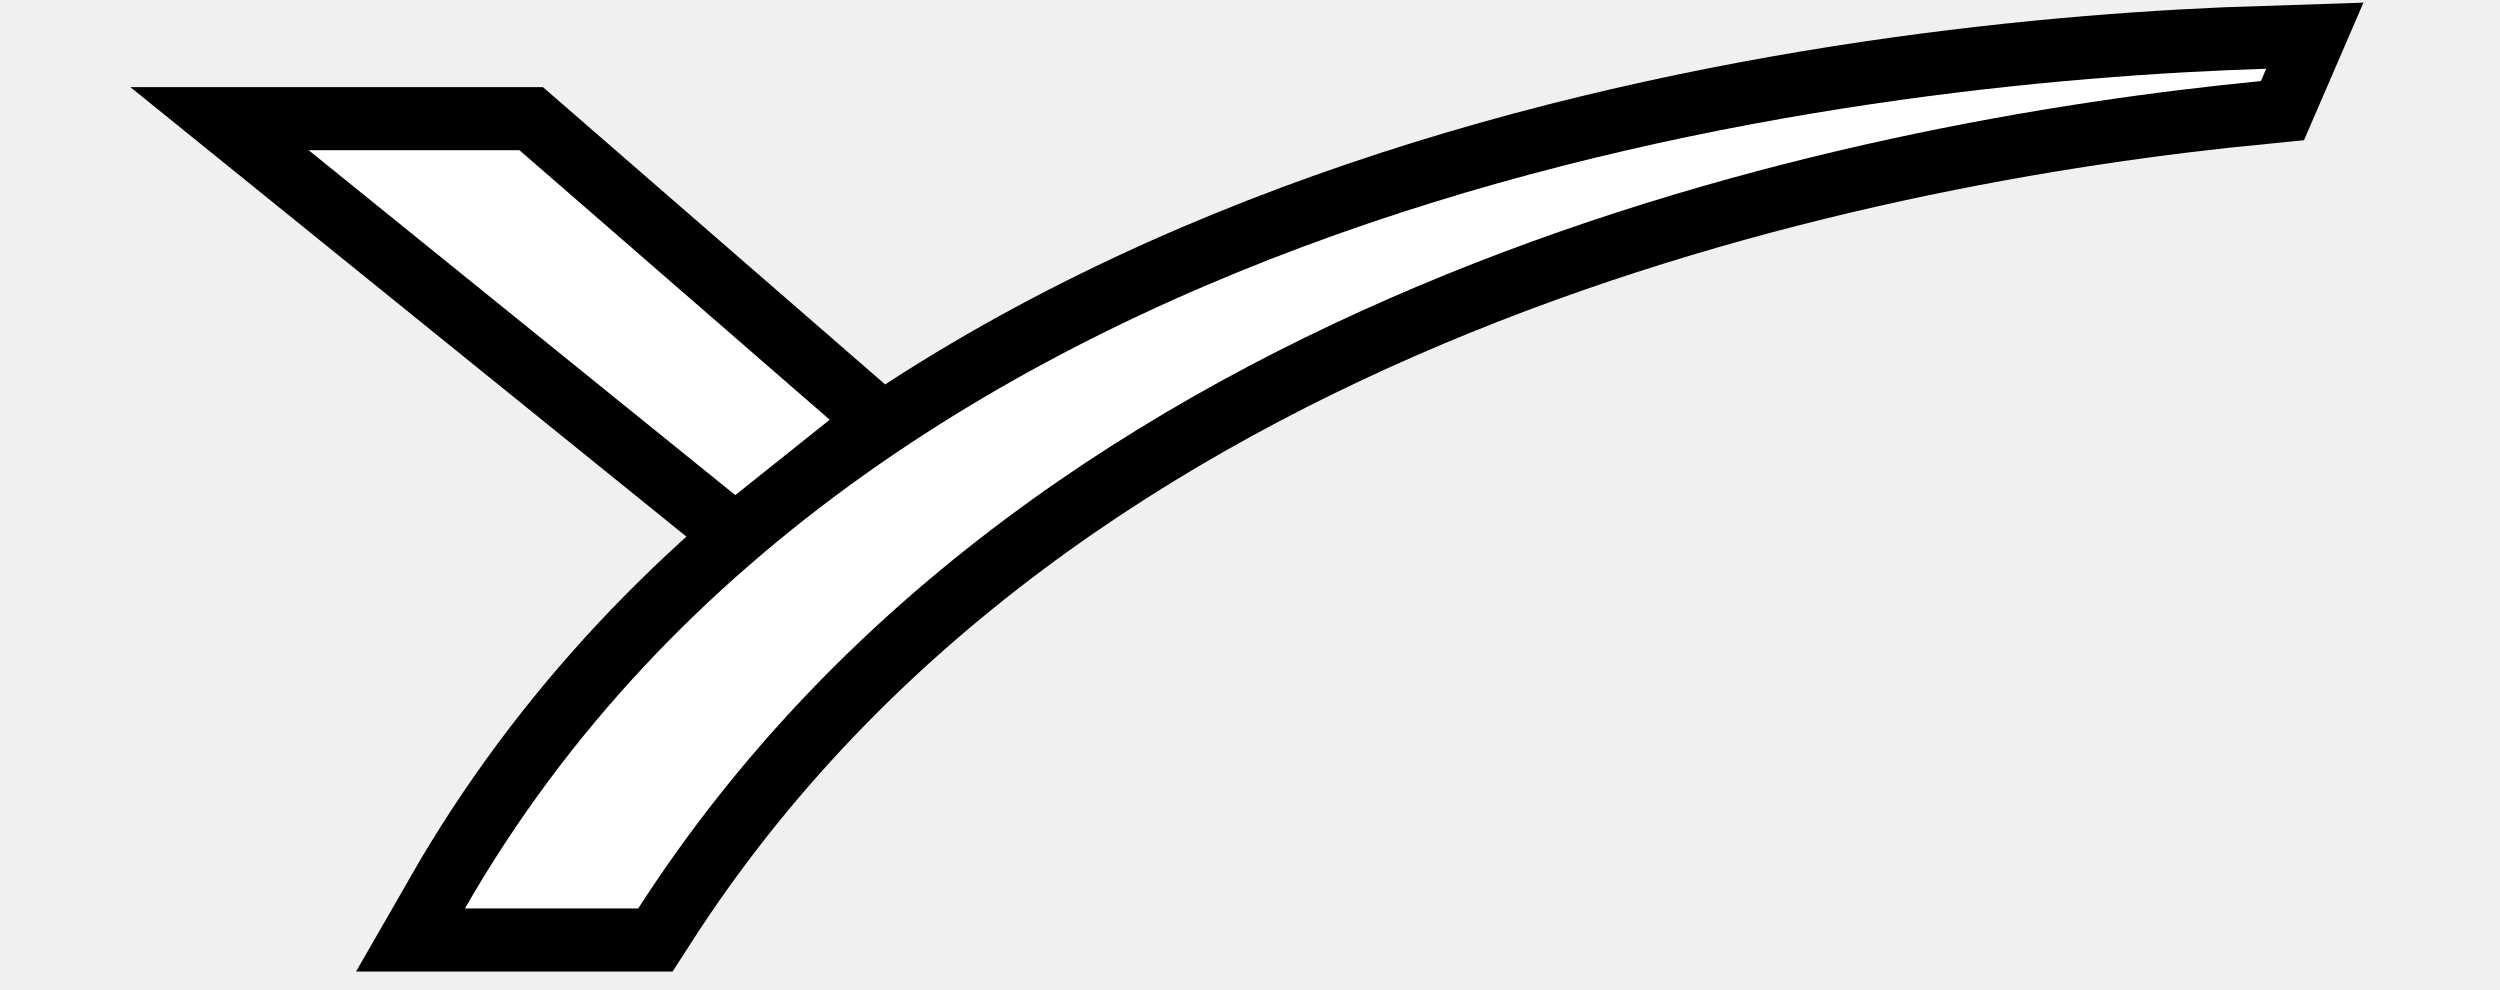
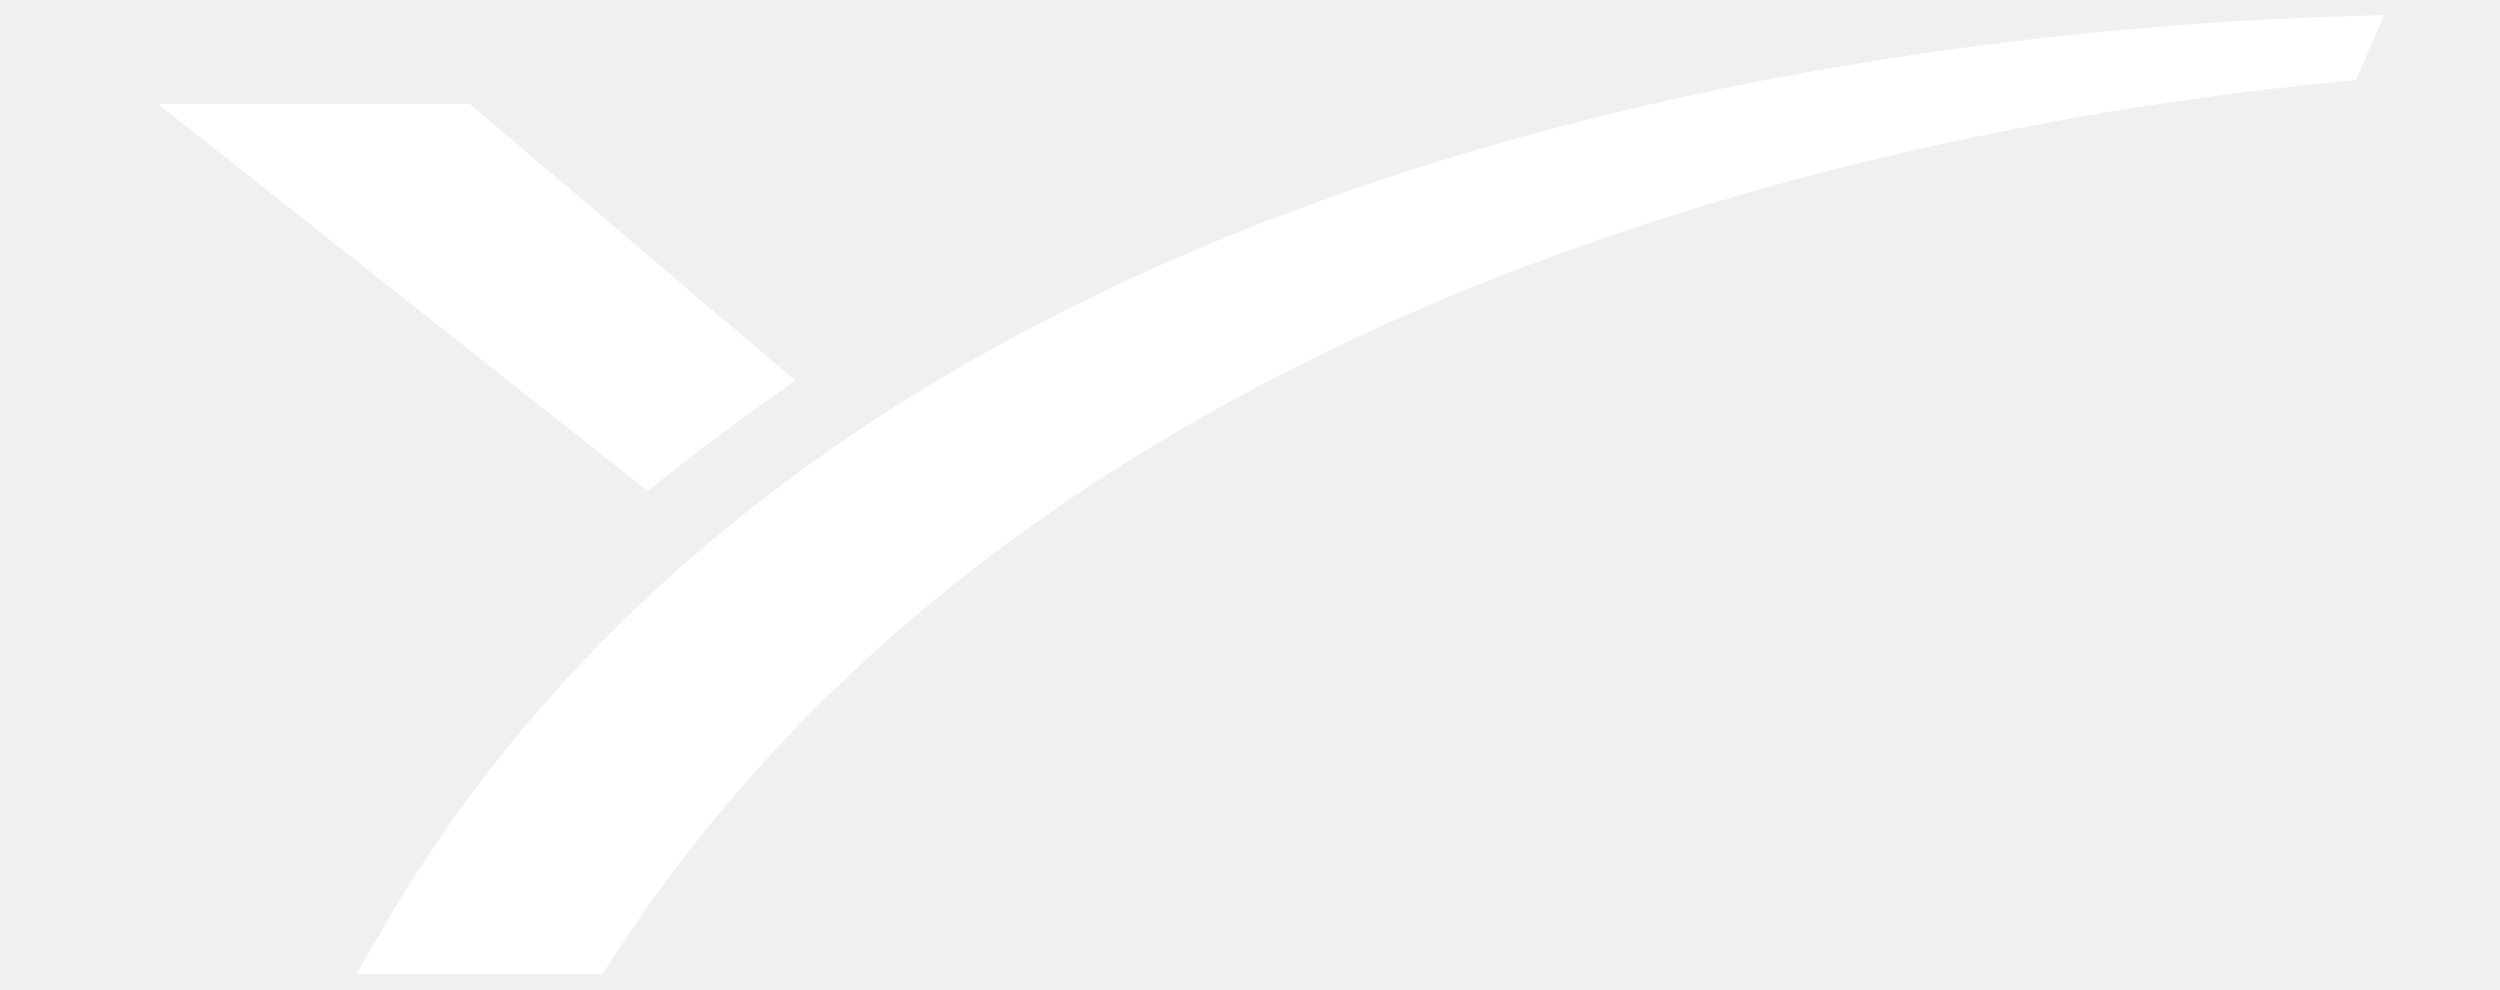
<svg xmlns="http://www.w3.org/2000/svg" width="96" height="38" viewBox="0 0 96 38" version="1.1" id="svg1" xml:space="preserve">
  <defs id="defs1" />
  <g id="layer1">
-     <path d="M 17.852,34.886 C 33.702,7.265 71.377,3.131 87.023,2.64 L 86.818,3.114 C 71.016,4.651 40.035,10.76 24.507,34.886 Z M 11.851,5.767 h 8.095 L 31.86,16.118 28.235,19.012 Z" id="text1" style="font-size:21.333px;font-family:Arial;-inkscape-font-specification:'Arial, Normal';fill:#ffffff;stroke:#000000;stroke-width:4.84;paint-order:stroke fill markers" aria-label="Y" />
+     <path d="M 15.42,36.396 C 32.511,6.612 73.136,2.154 90.008,1.625 L 89.786,2.136 C 72.747,3.793 39.34,10.381 22.596,36.396 Z M 8.949,4.996 h 8.729 l 11.233,9.549 c -1.369,0.969 -2.717,1.979 -4.046,3.029 z" id="text1" style="font-size:21.333px;font-family:Arial;-inkscape-font-specification:'Arial, Normal';fill:#ffffff;stroke:#ffffff;stroke-width:2;stroke-dasharray:none;stroke-opacity:1;paint-order:stroke fill markers" aria-label="Y" />
  </g>
</svg>
